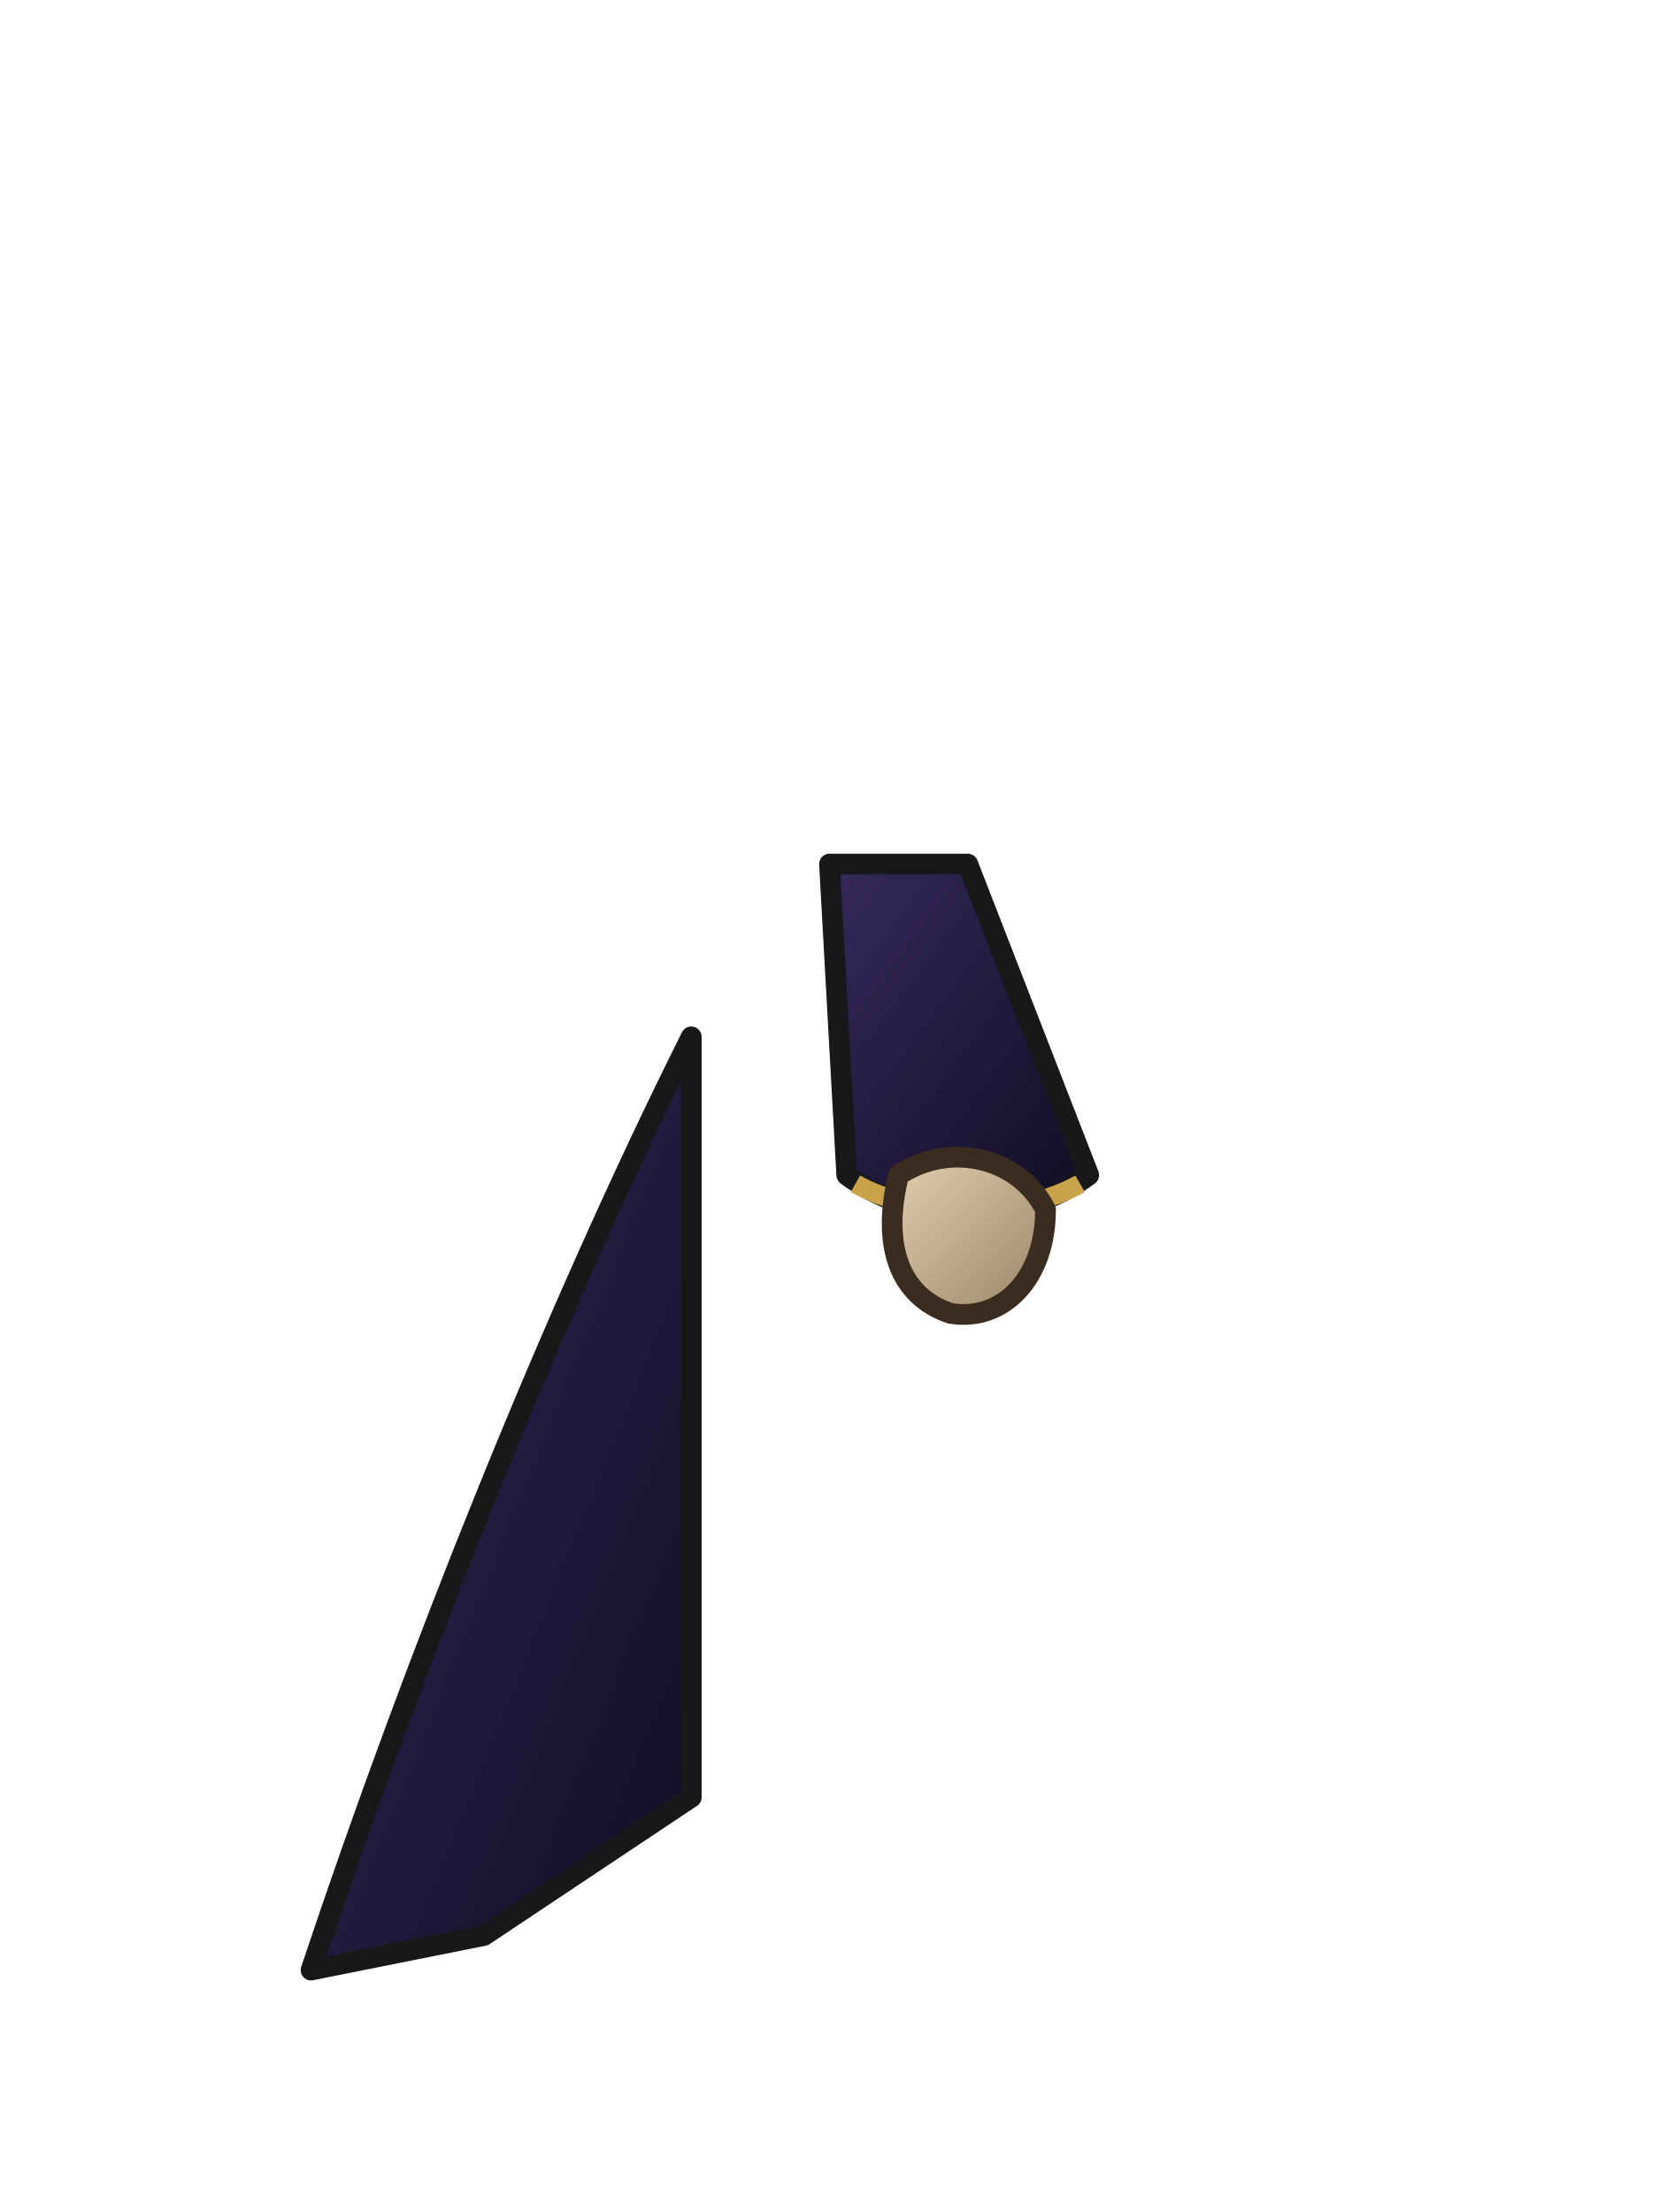
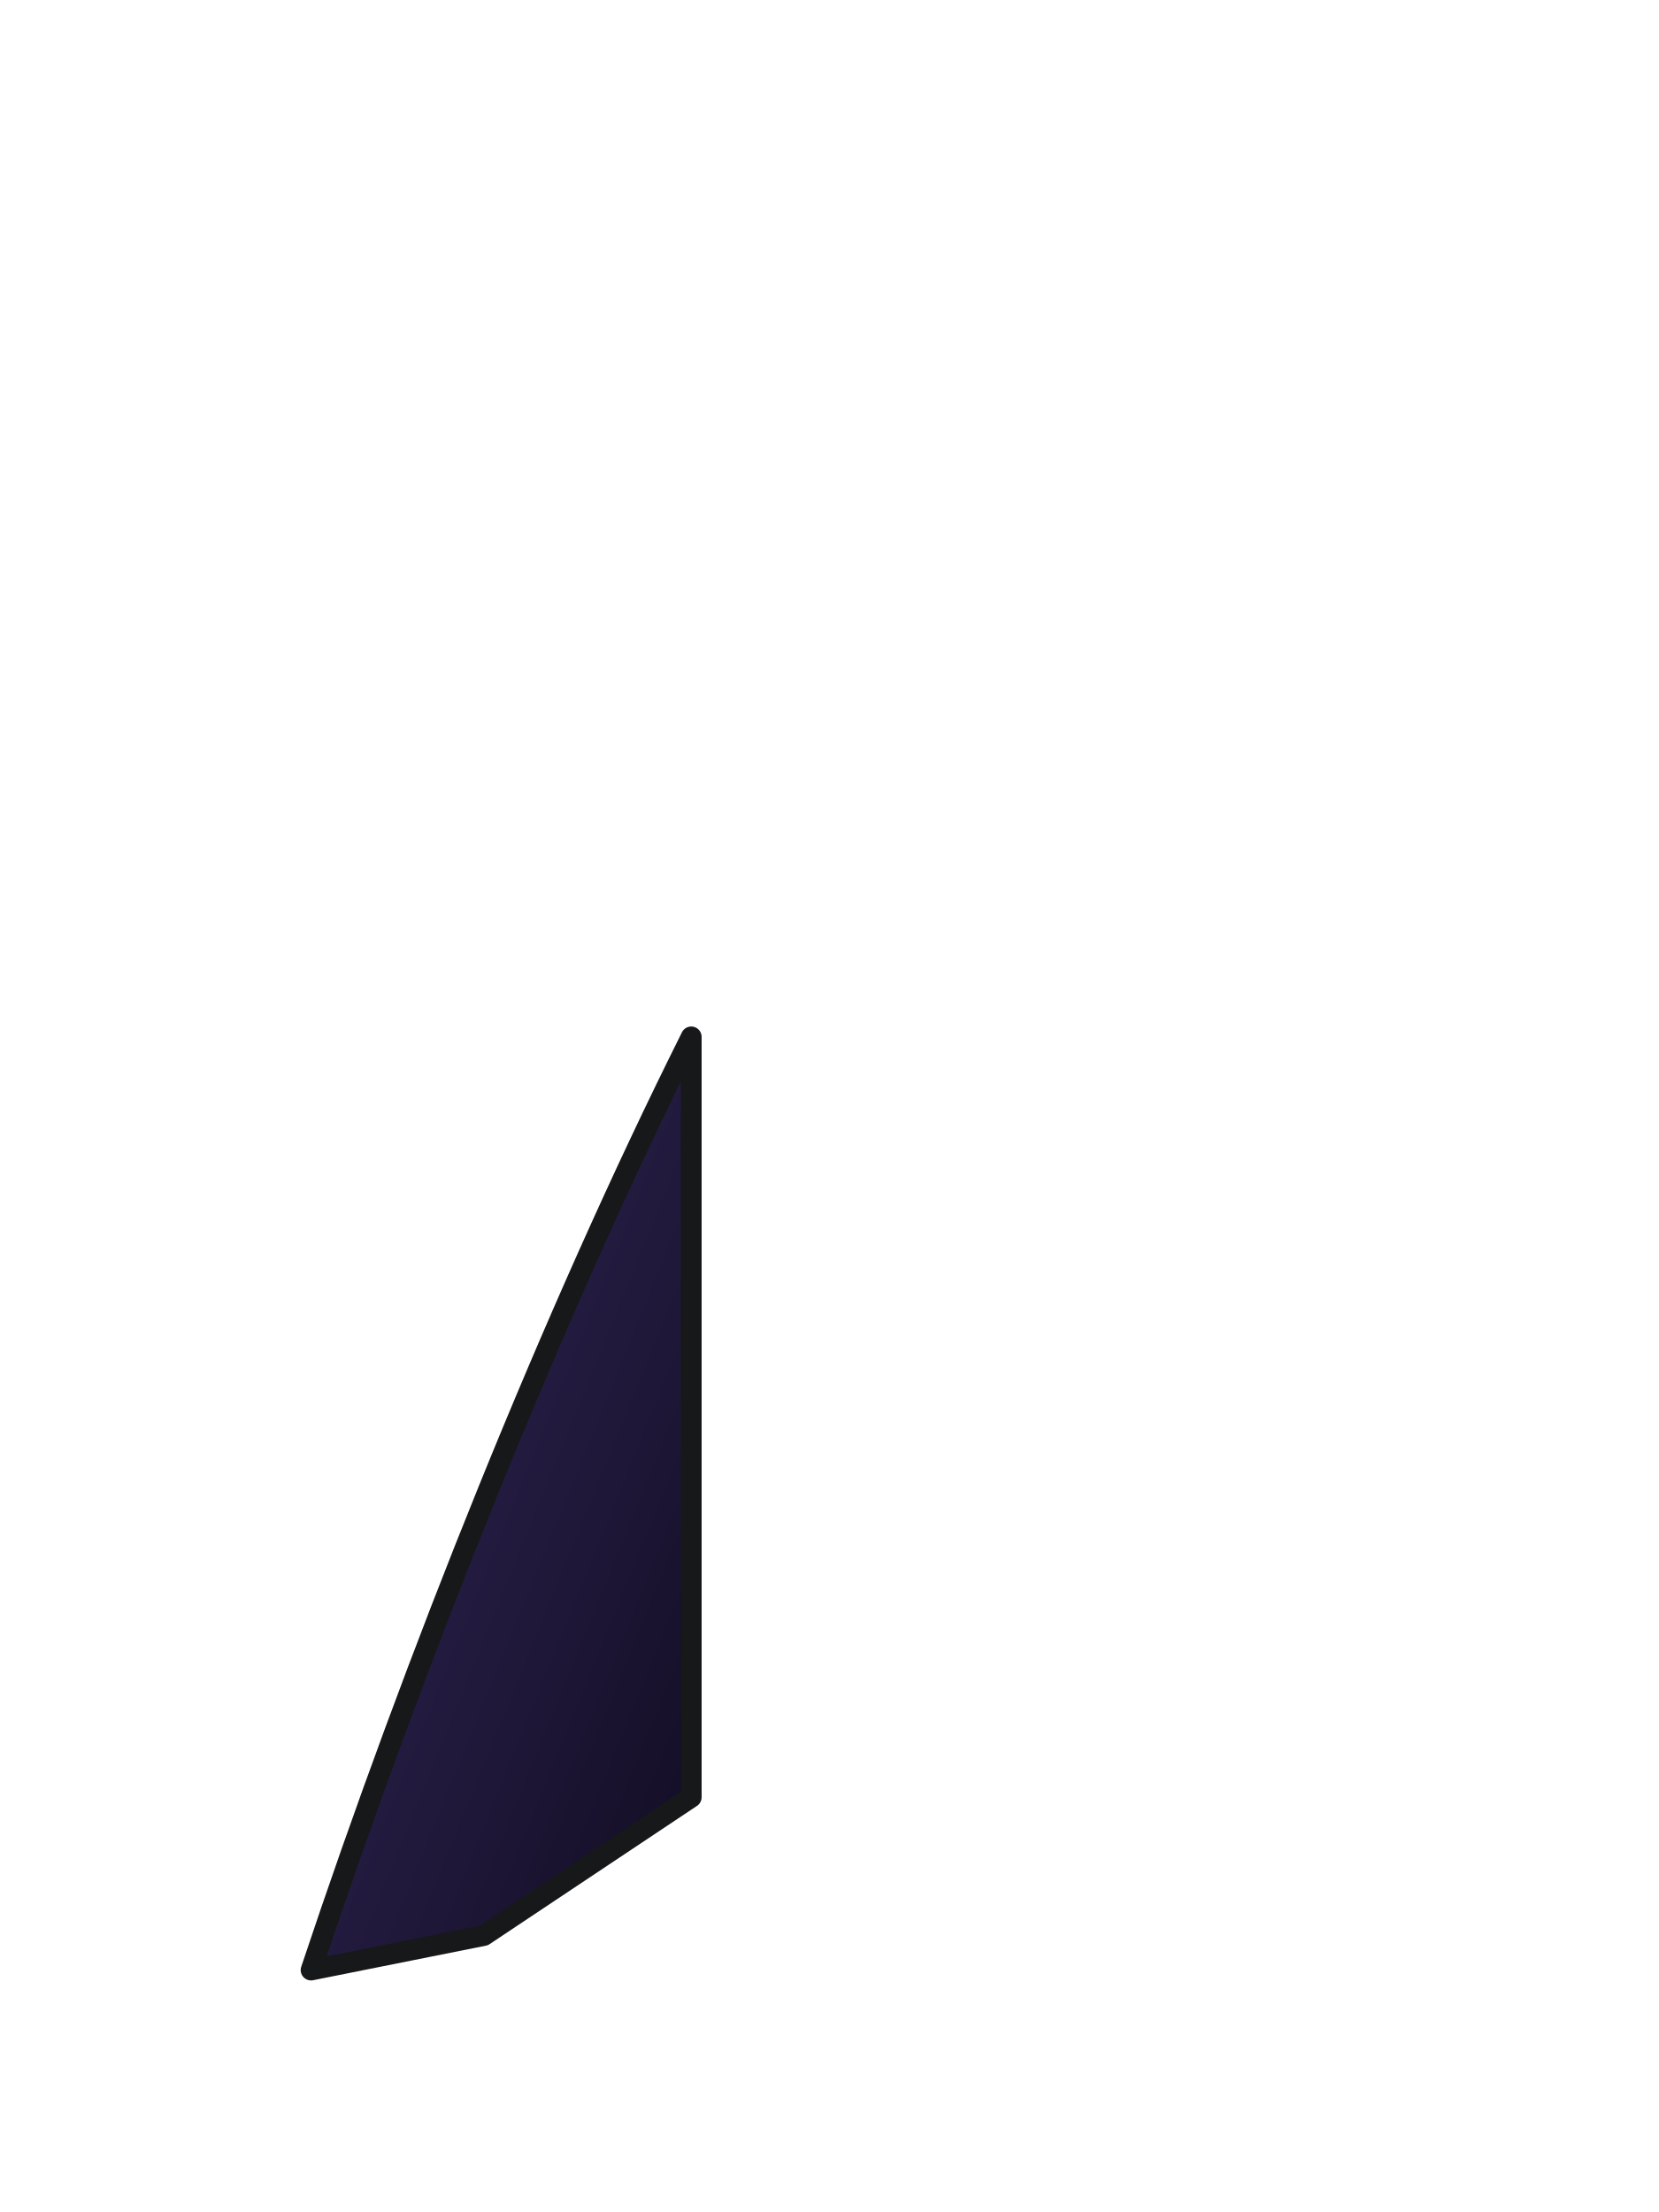
<svg xmlns="http://www.w3.org/2000/svg" viewBox="0 0 96 128" width="96" height="128">
  <defs>
    <linearGradient id="steel" x1="0" y1="0" x2="1" y2="1">
      <stop offset="0" stop-color="#c3c7cb" />
      <stop offset="0.45" stop-color="#7f8489" />
      <stop offset="1" stop-color="#3a3e42" />
    </linearGradient>
    <linearGradient id="steelD" x1="0" y1="0" x2="1" y2="1">
      <stop offset="0" stop-color="#8d9297" />
      <stop offset="1" stop-color="#2b2e32" />
    </linearGradient>
    <linearGradient id="helmG" x1="0" y1="0" x2="1" y2="0.6">
      <stop offset="0" stop-color="#d2d6d9" />
      <stop offset="0.5" stop-color="#868b90" />
      <stop offset="1" stop-color="#34373b" />
    </linearGradient>
    <linearGradient id="capeG" x1="0" y1="0" x2="0.4" y2="1">
      <stop offset="0" stop-color="#8e1f1c" />
      <stop offset="0.6" stop-color="#651414" />
      <stop offset="1" stop-color="#3a0b0c" />
    </linearGradient>
    <linearGradient id="furG" x1="0" y1="0" x2="1" y2="1">
      <stop offset="0" stop-color="#806b53" />
      <stop offset="1" stop-color="#3b2f24" />
    </linearGradient>
    <linearGradient id="leatherG" x1="0" y1="0" x2="1" y2="1">
      <stop offset="0" stop-color="#6b4a2e" />
      <stop offset="1" stop-color="#33220f" />
    </linearGradient>
    <linearGradient id="quiltG" x1="0" y1="0" x2="1" y2="1">
      <stop offset="0" stop-color="#7d6a4f" />
      <stop offset="1" stop-color="#3a2d1e" />
    </linearGradient>
    <linearGradient id="hoodG" x1="0" y1="0" x2="1" y2="1">
      <stop offset="0" stop-color="#4e4438" />
      <stop offset="0.6" stop-color="#2c251d" />
      <stop offset="1" stop-color="#16120d" />
    </linearGradient>
    <linearGradient id="scarfG" x1="0" y1="0" x2="1" y2="1">
      <stop offset="0" stop-color="#3f8a8a" />
      <stop offset="0.6" stop-color="#245a5e" />
      <stop offset="1" stop-color="#123236" />
    </linearGradient>
    <linearGradient id="trouserG" x1="0" y1="0" x2="1" y2="0">
      <stop offset="0" stop-color="#4a3f34" />
      <stop offset="1" stop-color="#231c15" />
    </linearGradient>
    <linearGradient id="robeG" x1="0" y1="0" x2="1" y2="1">
      <stop offset="0" stop-color="#4f3e80" />
      <stop offset="0.55" stop-color="#2e2350" />
      <stop offset="1" stop-color="#150f28" />
    </linearGradient>
    <linearGradient id="robeD" x1="0" y1="0" x2="1" y2="1">
      <stop offset="0" stop-color="#352a5c" />
      <stop offset="1" stop-color="#110c22" />
    </linearGradient>
    <linearGradient id="hatG" x1="0" y1="0" x2="1" y2="1">
      <stop offset="0" stop-color="#5a4d42" />
      <stop offset="0.6" stop-color="#2e251e" />
      <stop offset="1" stop-color="#15110d" />
    </linearGradient>
    <linearGradient id="skinG" x1="0" y1="0" x2="1" y2="1">
      <stop offset="0" stop-color="#e2cfb0" />
      <stop offset="1" stop-color="#9c8466" />
    </linearGradient>
    <pattern id="mail" width="3" height="3" patternUnits="userSpaceOnUse">
      <rect width="3" height="3" fill="#3d4145" />
      <circle cx="1.5" cy="1.5" r="0.9" fill="#80858a" />
    </pattern>
  </defs>
  <g stroke="#16181a" stroke-width="1.2" stroke-linejoin="round">
-     <path d="M48 50 L56 50 L63 68 C59 71 53 71 49 68 Z" fill="url(#robeD)" />
-     <path d="M49.5 68.5 C53 70.5 59 70.5 62.5 68.5" stroke="#c9a24a" stroke-width="1.1" stroke-opacity="1" fill="none" />
-     <path d="M52 68 C55 66 59 67 60.5 70 C60.5 74 58 76.5 55 76 C52 75 51 72 52 68 Z" fill="url(#skinG)" stroke="#3a2c1e" />
    <path d="M40 60 C32 76 24 96 18 114 L28 112 L40 104 Z" fill="url(#robeD)" />
  </g>
</svg>
